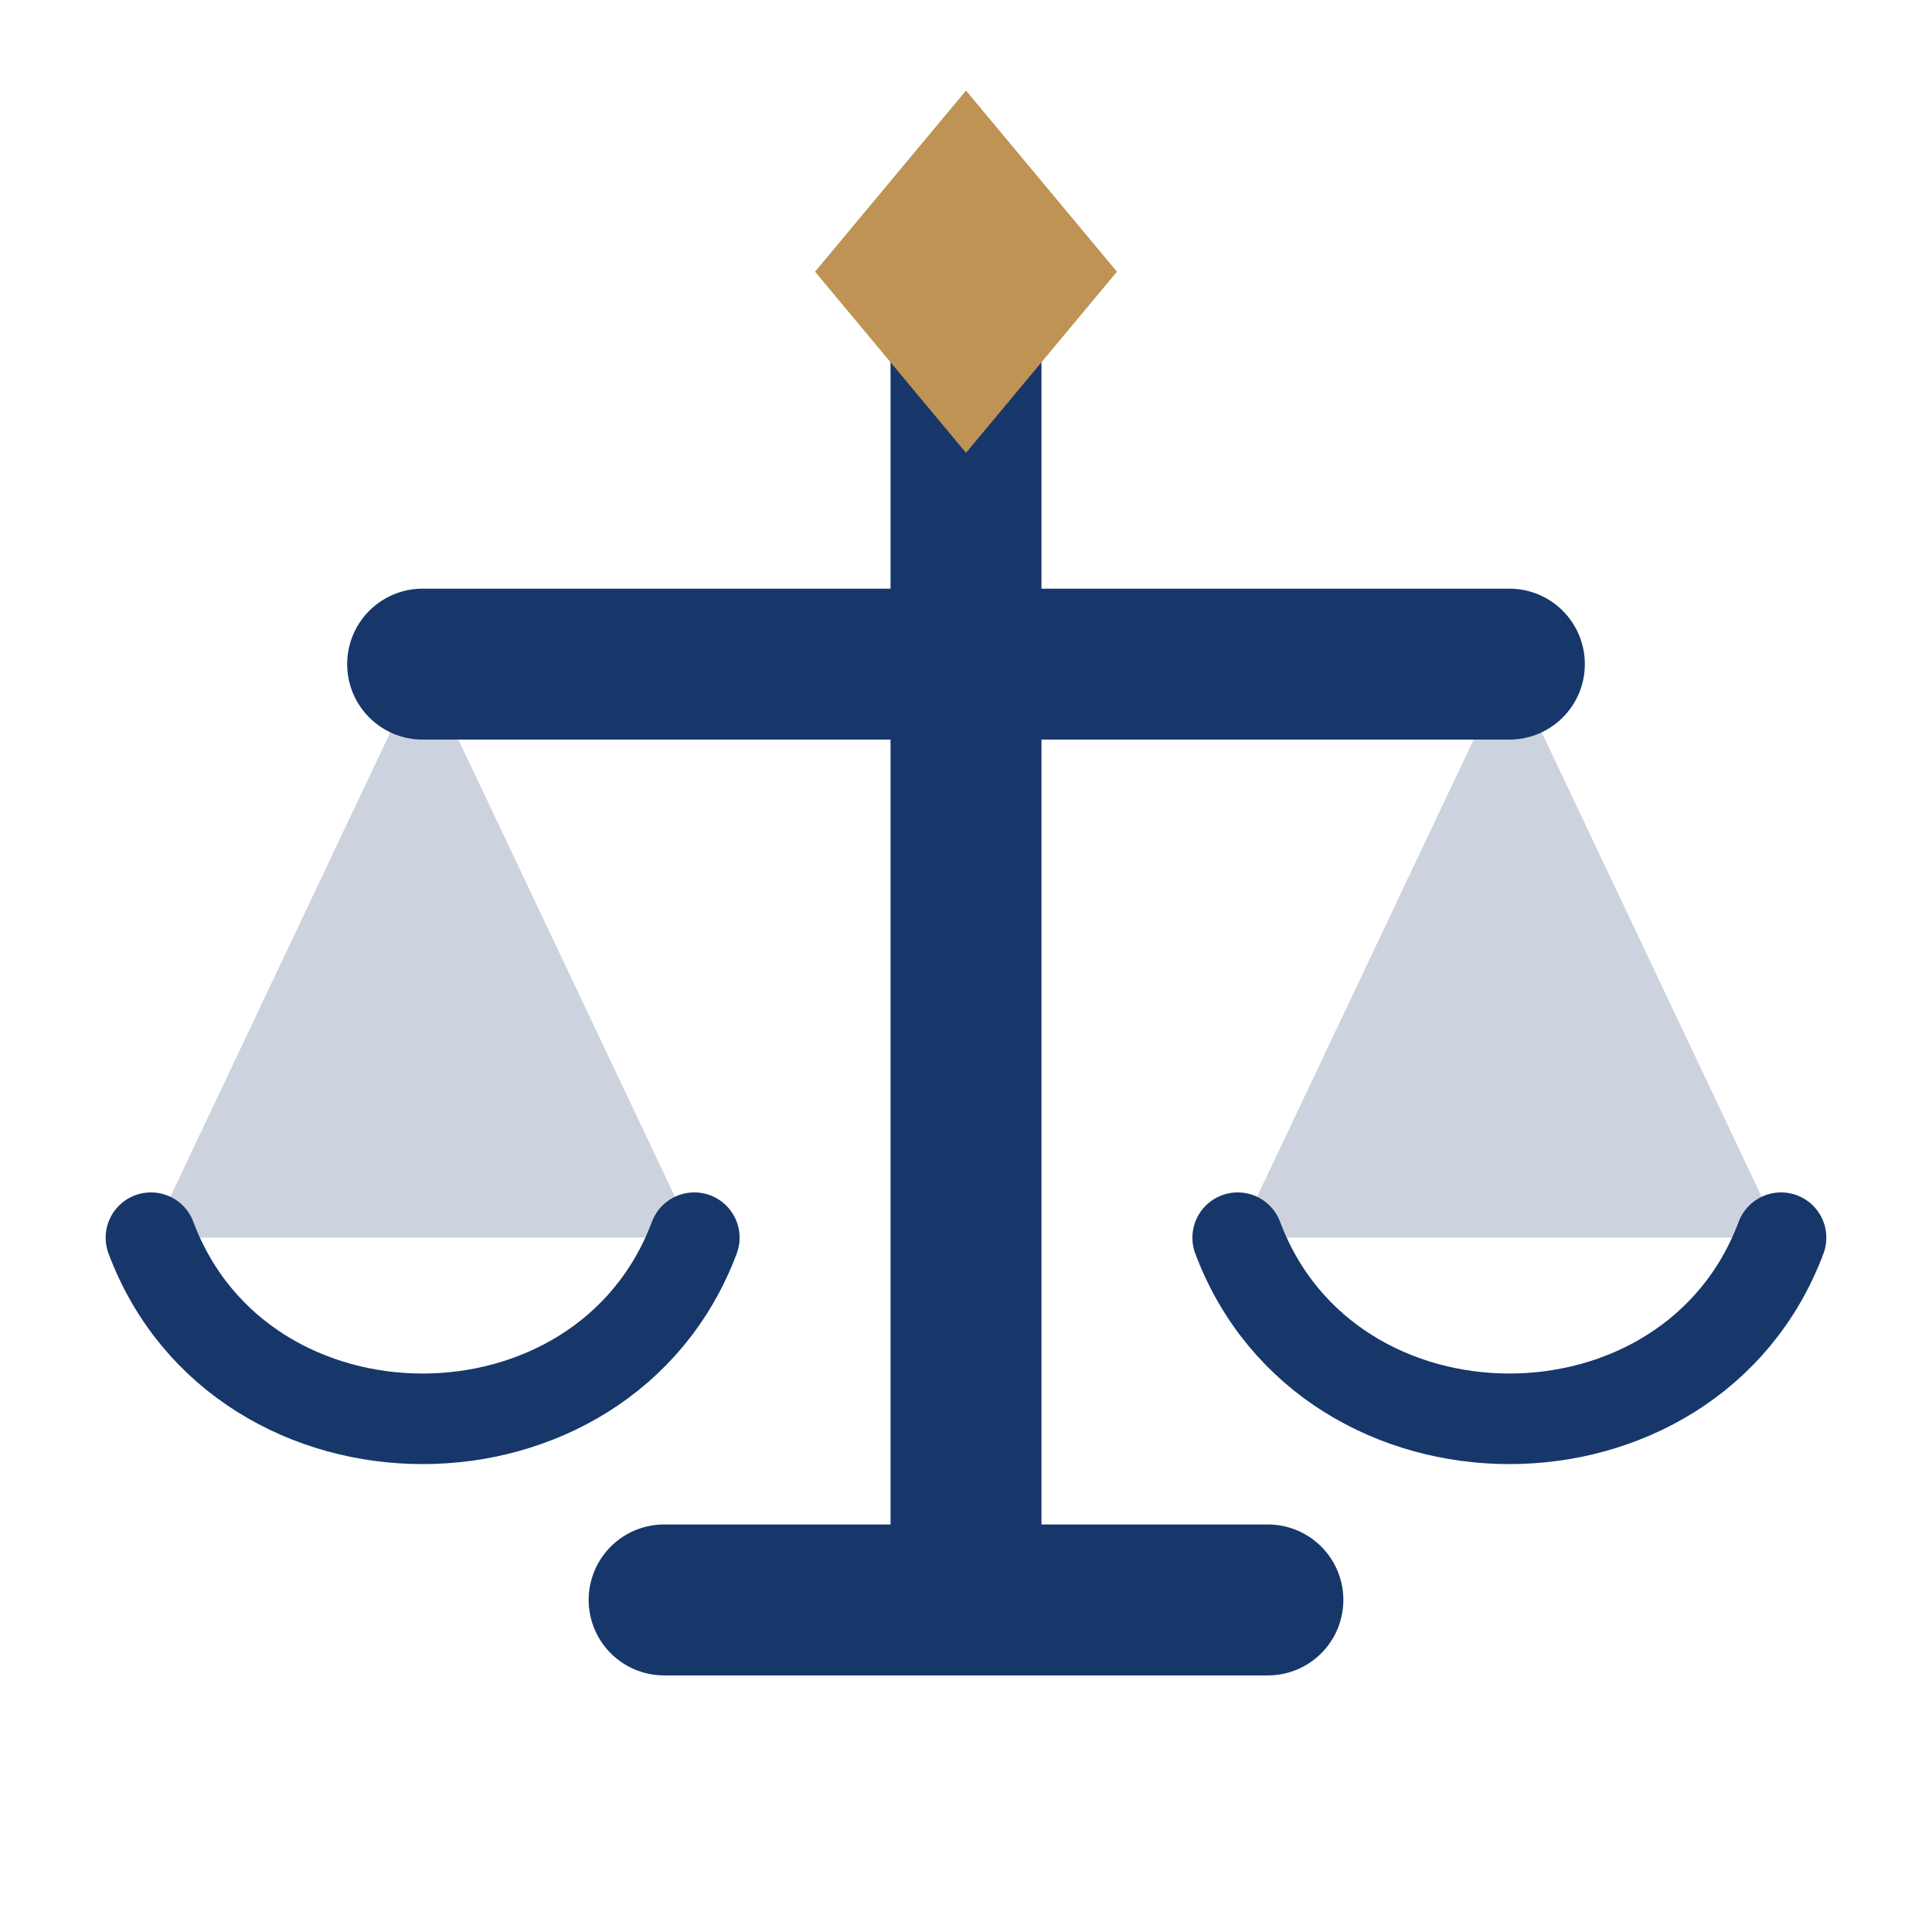
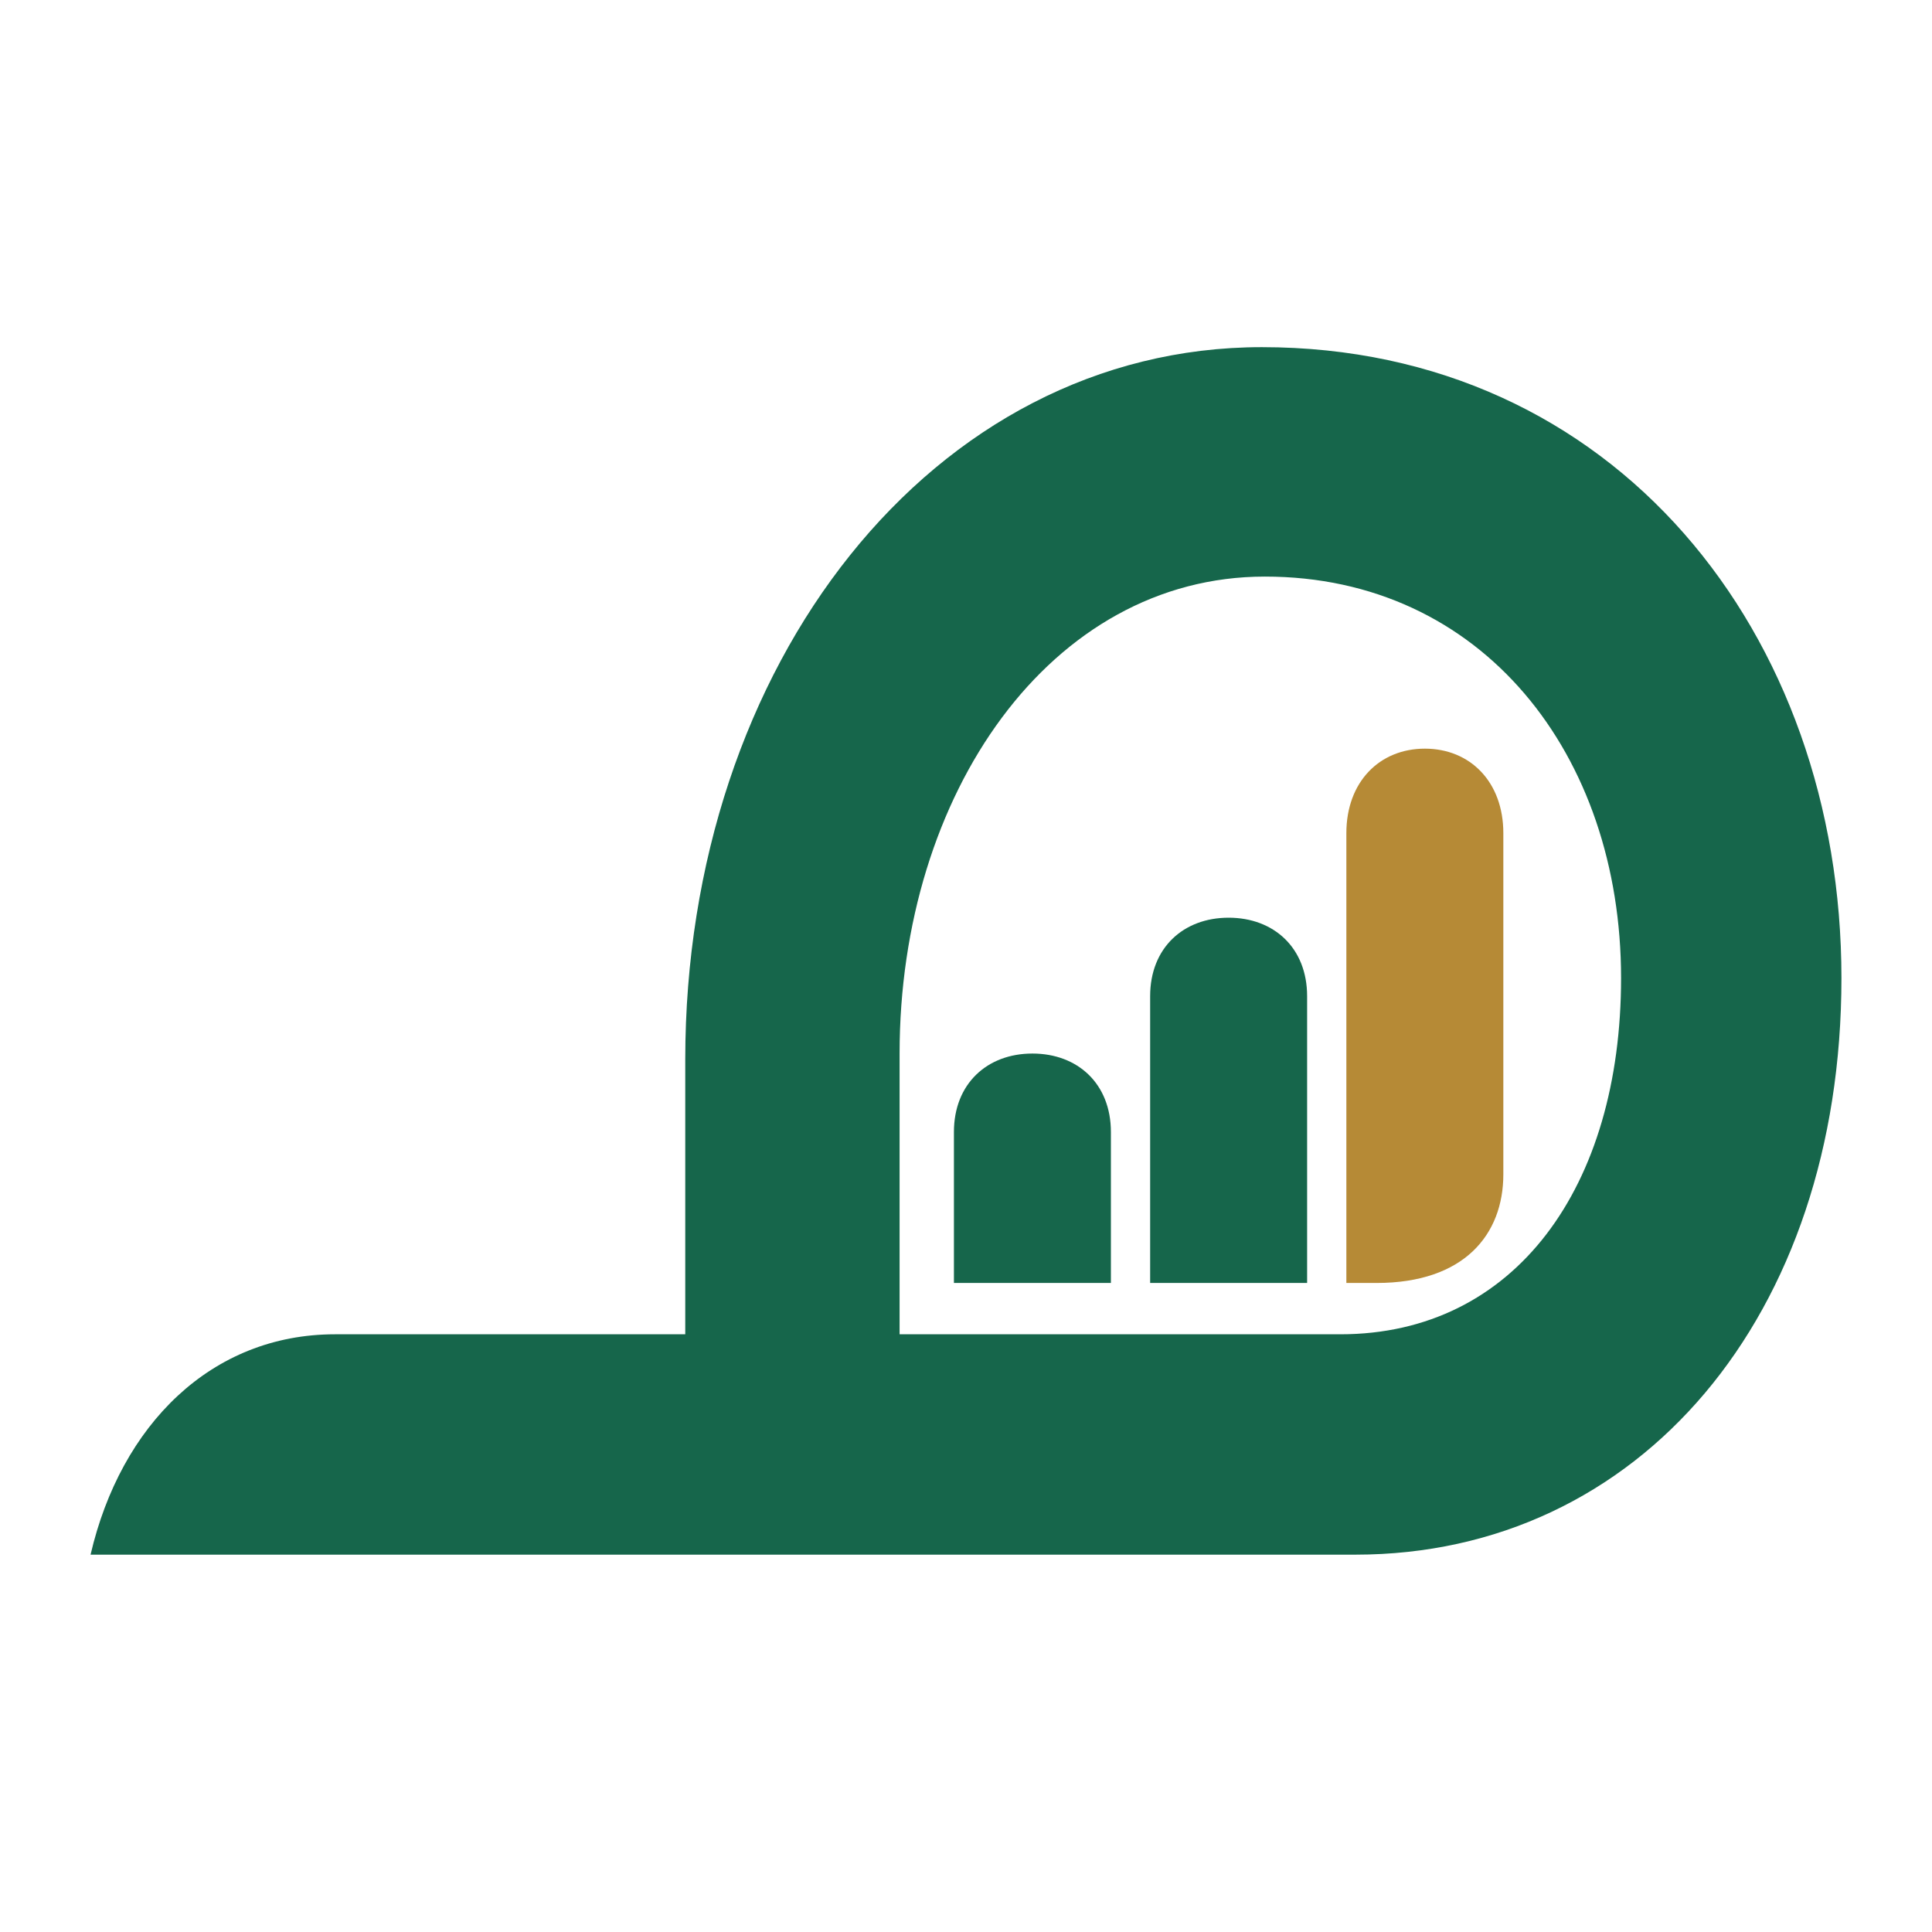
- <svg xmlns="http://www.w3.org/2000/svg" viewBox="0 0 64 64" fill="none">
-   <path d="M32 10v43M14 22h36M22 53h20" stroke="#17376b" stroke-width="5" stroke-linecap="round" />
-   <path d="m14 22-9 19h18l-9-19Zm36 0-9 19h18l-9-19Z" fill="#17376b" opacity=".22" />
-   <path d="M5 41c3 8 15 8 18 0M41 41c3 8 15 8 18 0" stroke="#17376b" stroke-width="3" stroke-linecap="round" />
-   <path d="m32 3 5 6-5 6-5-6Z" fill="#bf9354" />
+ <svg xmlns="http://www.w3.org/2000/svg" viewBox="0 0 64 64" focusable="false" aria-hidden="true">
+   <path fill="#16664b" fill-rule="evenodd" d="M3 51.5c1-4.3 4-7.3 8.1-7.3h11.6v-9.1c0-13.1 8.2-23.6 19.1-23.6C53.5 11.5 61 21 61 32.4c0 11.2-6.7 19.1-16.1 19.1H3Zm26.8-7.3h14.6c5.8 0 9.3-4.9 9.3-11.8 0-7.4-4.6-13.3-11.8-13.3-7.1 0-12.1 7.2-12.1 15.8v9.3Z" />
+   <path fill="#16664b" d="M31.6 42.5v-5c0-1.6 1.1-2.6 2.6-2.6s2.6 1 2.6 2.6v5h-5.2Zm6.5 0V33c0-1.6 1.1-2.6 2.6-2.6s2.6 1 2.6 2.6v9.5h-5.2Z" />
+   <path fill="#b68a36" d="M44.6 42.5V27.6c0-1.7 1.1-2.8 2.6-2.8s2.6 1.1 2.6 2.8v11.3c0 2-1.3 3.6-4.2 3.6h-1Z" />
</svg>
